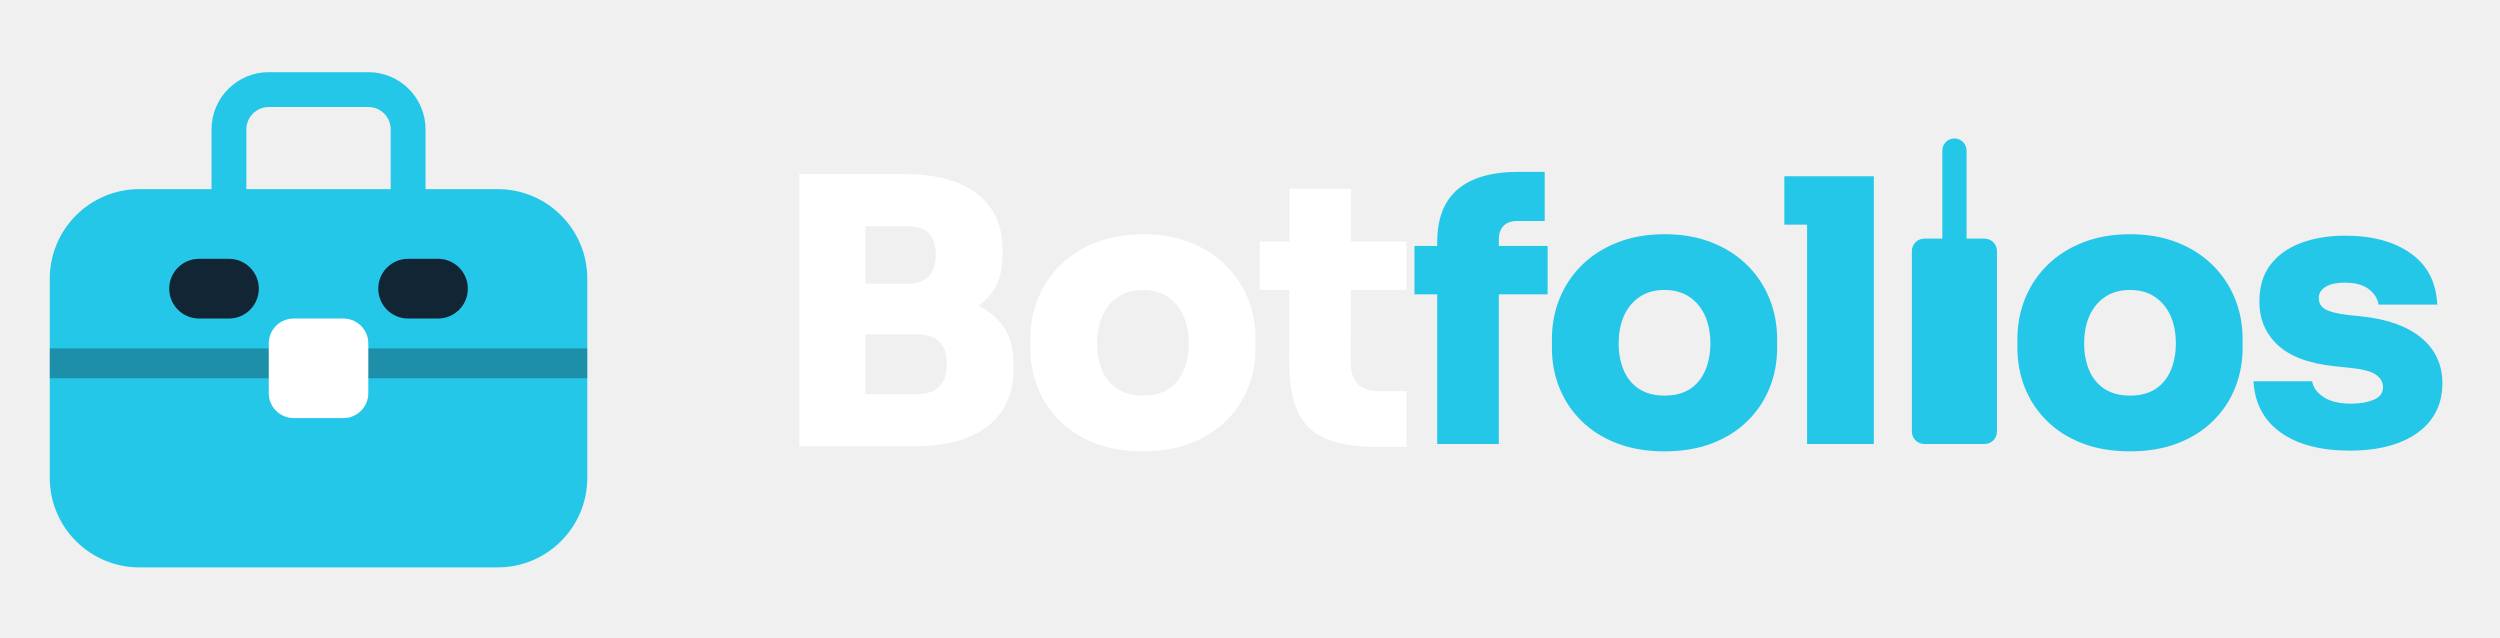
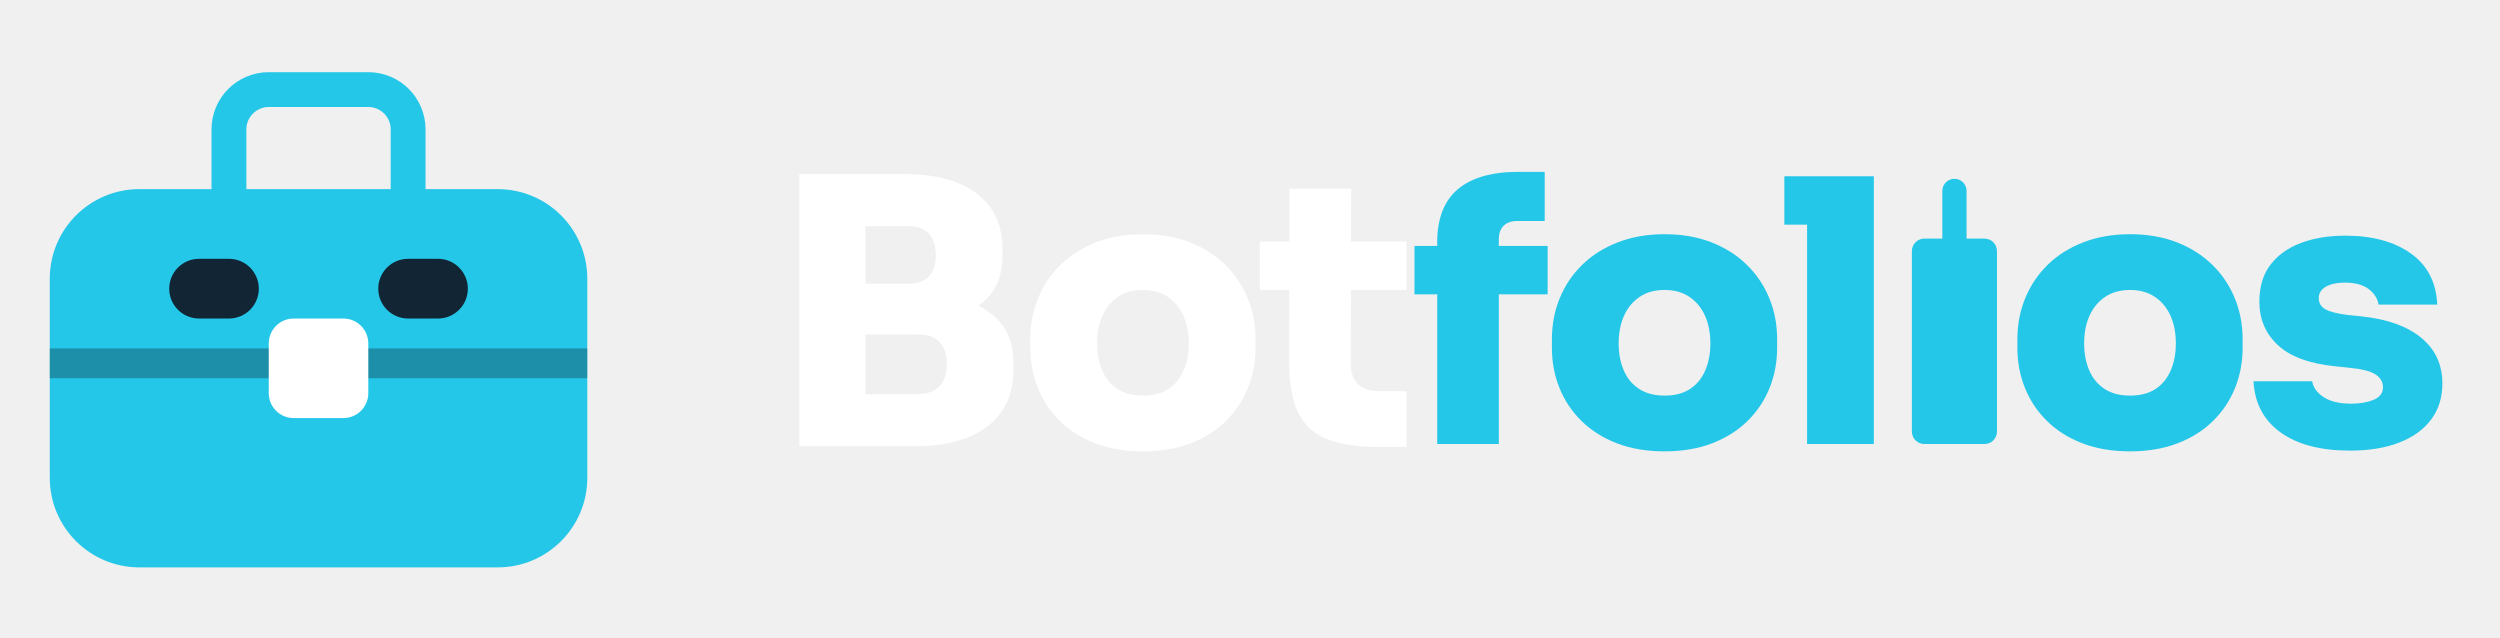
<svg xmlns="http://www.w3.org/2000/svg" viewBox="0 0 518 132" width="518" height="132">
  <g transform="scale(2.0625)">
    <path d="M23 19 V13 a4 4 0 0 1 4 -4 h10 a4 4 0 0 1 4 4 V19" fill="none" stroke="#25c7e8" stroke-width="3.5" stroke-linecap="round" />
    <rect x="5" y="19" width="54" height="38" rx="9" fill="#25c7e8" />
    <rect x="5" y="35" width="54" height="3" fill="#112535" opacity="0.35" />
    <rect x="17" y="26" width="9" height="6" rx="3" fill="#112535" />
    <rect x="38" y="26" width="9" height="6" rx="3" fill="#112535" />
    <rect x="27" y="32" width="10" height="10" rx="2.5" fill="#ffffff" />
  </g>
  <path d="M177.784 92.456V81.664H190.02Q193.136 81.664 194.656 80.068Q196.176 78.472 196.176 75.432Q196.176 72.392 194.656 70.834Q193.136 69.276 190.02 69.276H177.784V60.916H189.564Q195.416 60.916 200.052 62.322Q204.688 63.728 207.348 66.92Q210.008 70.112 210.008 75.432V76.496Q210.008 81.512 207.652 85.084Q205.296 88.656 200.736 90.556Q196.176 92.456 189.564 92.456ZM165.624 92.456V36.064H179.304V92.456ZM177.784 67.148V58.788H187.968Q191.084 58.788 192.49 57.23Q193.896 55.672 193.896 52.86Q193.896 49.972 192.49 48.414Q191.084 46.856 187.968 46.856H177.784V36.064H187.36Q197.088 36.064 202.408 40.13Q207.728 44.196 207.728 51.72V52.86Q207.728 58.104 205.03 61.258Q202.332 64.412 197.734 65.78Q193.136 67.148 187.36 67.148ZM236.812 93.52Q231.264 93.52 226.932 91.848Q222.6 90.176 219.598 87.212Q216.596 84.248 215.038 80.372Q213.48 76.496 213.48 72.088V70.264Q213.48 65.704 215.114 61.752Q216.748 57.8 219.788 54.836Q222.828 51.872 227.16 50.2Q231.492 48.528 236.812 48.528Q242.208 48.528 246.502 50.2Q250.796 51.872 253.836 54.836Q256.876 57.8 258.51 61.752Q260.144 65.704 260.144 70.264V72.088Q260.144 76.496 258.586 80.372Q257.028 84.248 254.026 87.212Q251.024 90.176 246.692 91.848Q242.36 93.52 236.812 93.52ZM236.812 81.968Q240.004 81.968 242.094 80.6Q244.184 79.232 245.248 76.762Q246.312 74.292 246.312 71.176Q246.312 67.908 245.21 65.438Q244.108 62.968 241.98 61.524Q239.852 60.08 236.812 60.08Q233.772 60.08 231.644 61.524Q229.516 62.968 228.414 65.438Q227.312 67.908 227.312 71.176Q227.312 74.292 228.376 76.762Q229.44 79.232 231.568 80.6Q233.696 81.968 236.812 81.968ZM285.732 92.608Q278.892 92.608 274.826 90.936Q270.76 89.264 268.936 85.388Q267.112 81.512 267.112 74.9L267.188 39.104H279.956L279.88 75.28Q279.88 78.092 281.362 79.574Q282.844 81.056 285.656 81.056H291.432V92.608ZM261.032 60.08V50.048H291.432V60.08Z" fill="#ffffff" />
  <path d="M297.792 92.0V50.2Q297.792 42.828 302.048 39.218Q306.304 35.608 314.664 35.608H320.06V45.792H314.36Q312.536 45.792 311.548 46.78Q310.56 47.768 310.56 49.592V92.0ZM293.08 60.992V50.96H320.668V60.992ZM344.888 93.52Q339.34 93.52 335.008 91.848Q330.676 90.176 327.674 87.212Q324.672 84.248 323.114 80.372Q321.556 76.496 321.556 72.088V70.264Q321.556 65.704 323.19 61.752Q324.824 57.8 327.864 54.836Q330.904 51.872 335.236 50.2Q339.568 48.528 344.888 48.528Q350.284 48.528 354.578 50.2Q358.872 51.872 361.912 54.836Q364.952 57.8 366.586 61.752Q368.22 65.704 368.22 70.264V72.088Q368.22 76.496 366.662 80.372Q365.104 84.248 362.102 87.212Q359.1 90.176 354.768 91.848Q350.436 93.52 344.888 93.52ZM344.888 81.968Q348.08 81.968 350.17 80.6Q352.26 79.232 353.324 76.762Q354.388 74.292 354.388 71.176Q354.388 67.908 353.286 65.438Q352.184 62.968 350.056 61.524Q347.928 60.08 344.888 60.08Q341.848 60.08 339.72 61.524Q337.592 62.968 336.49 65.438Q335.388 67.908 335.388 71.176Q335.388 74.292 336.452 76.762Q337.516 79.232 339.644 80.6Q341.772 81.968 344.888 81.968ZM374.428 92.0V36.52H388.26V92.0ZM369.716 46.552V36.52H388.26V46.552Z" fill="#25c7e8" />
-   <line x1="404.96" y1="31.20" x2="404.96" y2="50.20" stroke="#25c7e8" stroke-width="5.02" stroke-linecap="round" />
+   <line x1="404.96" y1="39.56" x2="404.96" y2="50.20" stroke="#25c7e8" stroke-width="5.02" stroke-linecap="round" />
  <rect x="396.14" y="49.44" width="17.63" height="42.56" rx="2.58" fill="#25c7e8" />
  <path d="M441.336 93.52Q435.788 93.52 431.456 91.848Q427.124 90.176 424.122 87.212Q421.12 84.248 419.562 80.372Q418.004 76.496 418.004 72.088V70.264Q418.004 65.704 419.638 61.752Q421.272 57.8 424.312 54.836Q427.352 51.872 431.684 50.2Q436.016 48.528 441.336 48.528Q446.732 48.528 451.026 50.2Q455.32 51.872 458.36 54.836Q461.4 57.8 463.034 61.752Q464.668 65.704 464.668 70.264V72.088Q464.668 76.496 463.11 80.372Q461.552 84.248 458.55 87.212Q455.548 90.176 451.216 91.848Q446.884 93.52 441.336 93.52ZM441.336 81.968Q444.528 81.968 446.618 80.6Q448.708 79.232 449.772 76.762Q450.836 74.292 450.836 71.176Q450.836 67.908 449.734 65.438Q448.632 62.968 446.504 61.524Q444.376 60.08 441.336 60.08Q438.296 60.08 436.168 61.524Q434.04 62.968 432.938 65.438Q431.836 67.908 431.836 71.176Q431.836 74.292 432.9 76.762Q433.964 79.232 436.092 80.6Q438.22 81.968 441.336 81.968ZM486.912 93.368Q477.792 93.368 472.548 89.606Q467.304 85.844 466.924 79.004H479.084Q479.388 80.904 481.44 82.272Q483.492 83.64 487.216 83.64Q489.876 83.64 491.814 82.842Q493.752 82.044 493.752 80.22Q493.752 78.624 492.232 77.598Q490.712 76.572 486.684 76.192L483.796 75.888Q475.74 75.052 471.94 71.48Q468.14 67.908 468.14 62.512Q468.14 57.876 470.42 54.874Q472.7 51.872 476.728 50.352Q480.756 48.832 485.924 48.832Q494.36 48.832 499.528 52.518Q504.696 56.204 505 63.12H492.84Q492.536 61.22 490.788 59.89Q489.04 58.56 485.772 58.56Q483.416 58.56 481.934 59.396Q480.452 60.232 480.452 61.752Q480.452 63.348 481.858 64.108Q483.264 64.868 486.38 65.248L489.268 65.552Q497.324 66.388 501.694 69.998Q506.064 73.608 506.064 79.46Q506.064 83.792 503.746 86.908Q501.428 90.024 497.134 91.696Q492.84 93.368 486.912 93.368Z" fill="#25c7e8" />
</svg>
